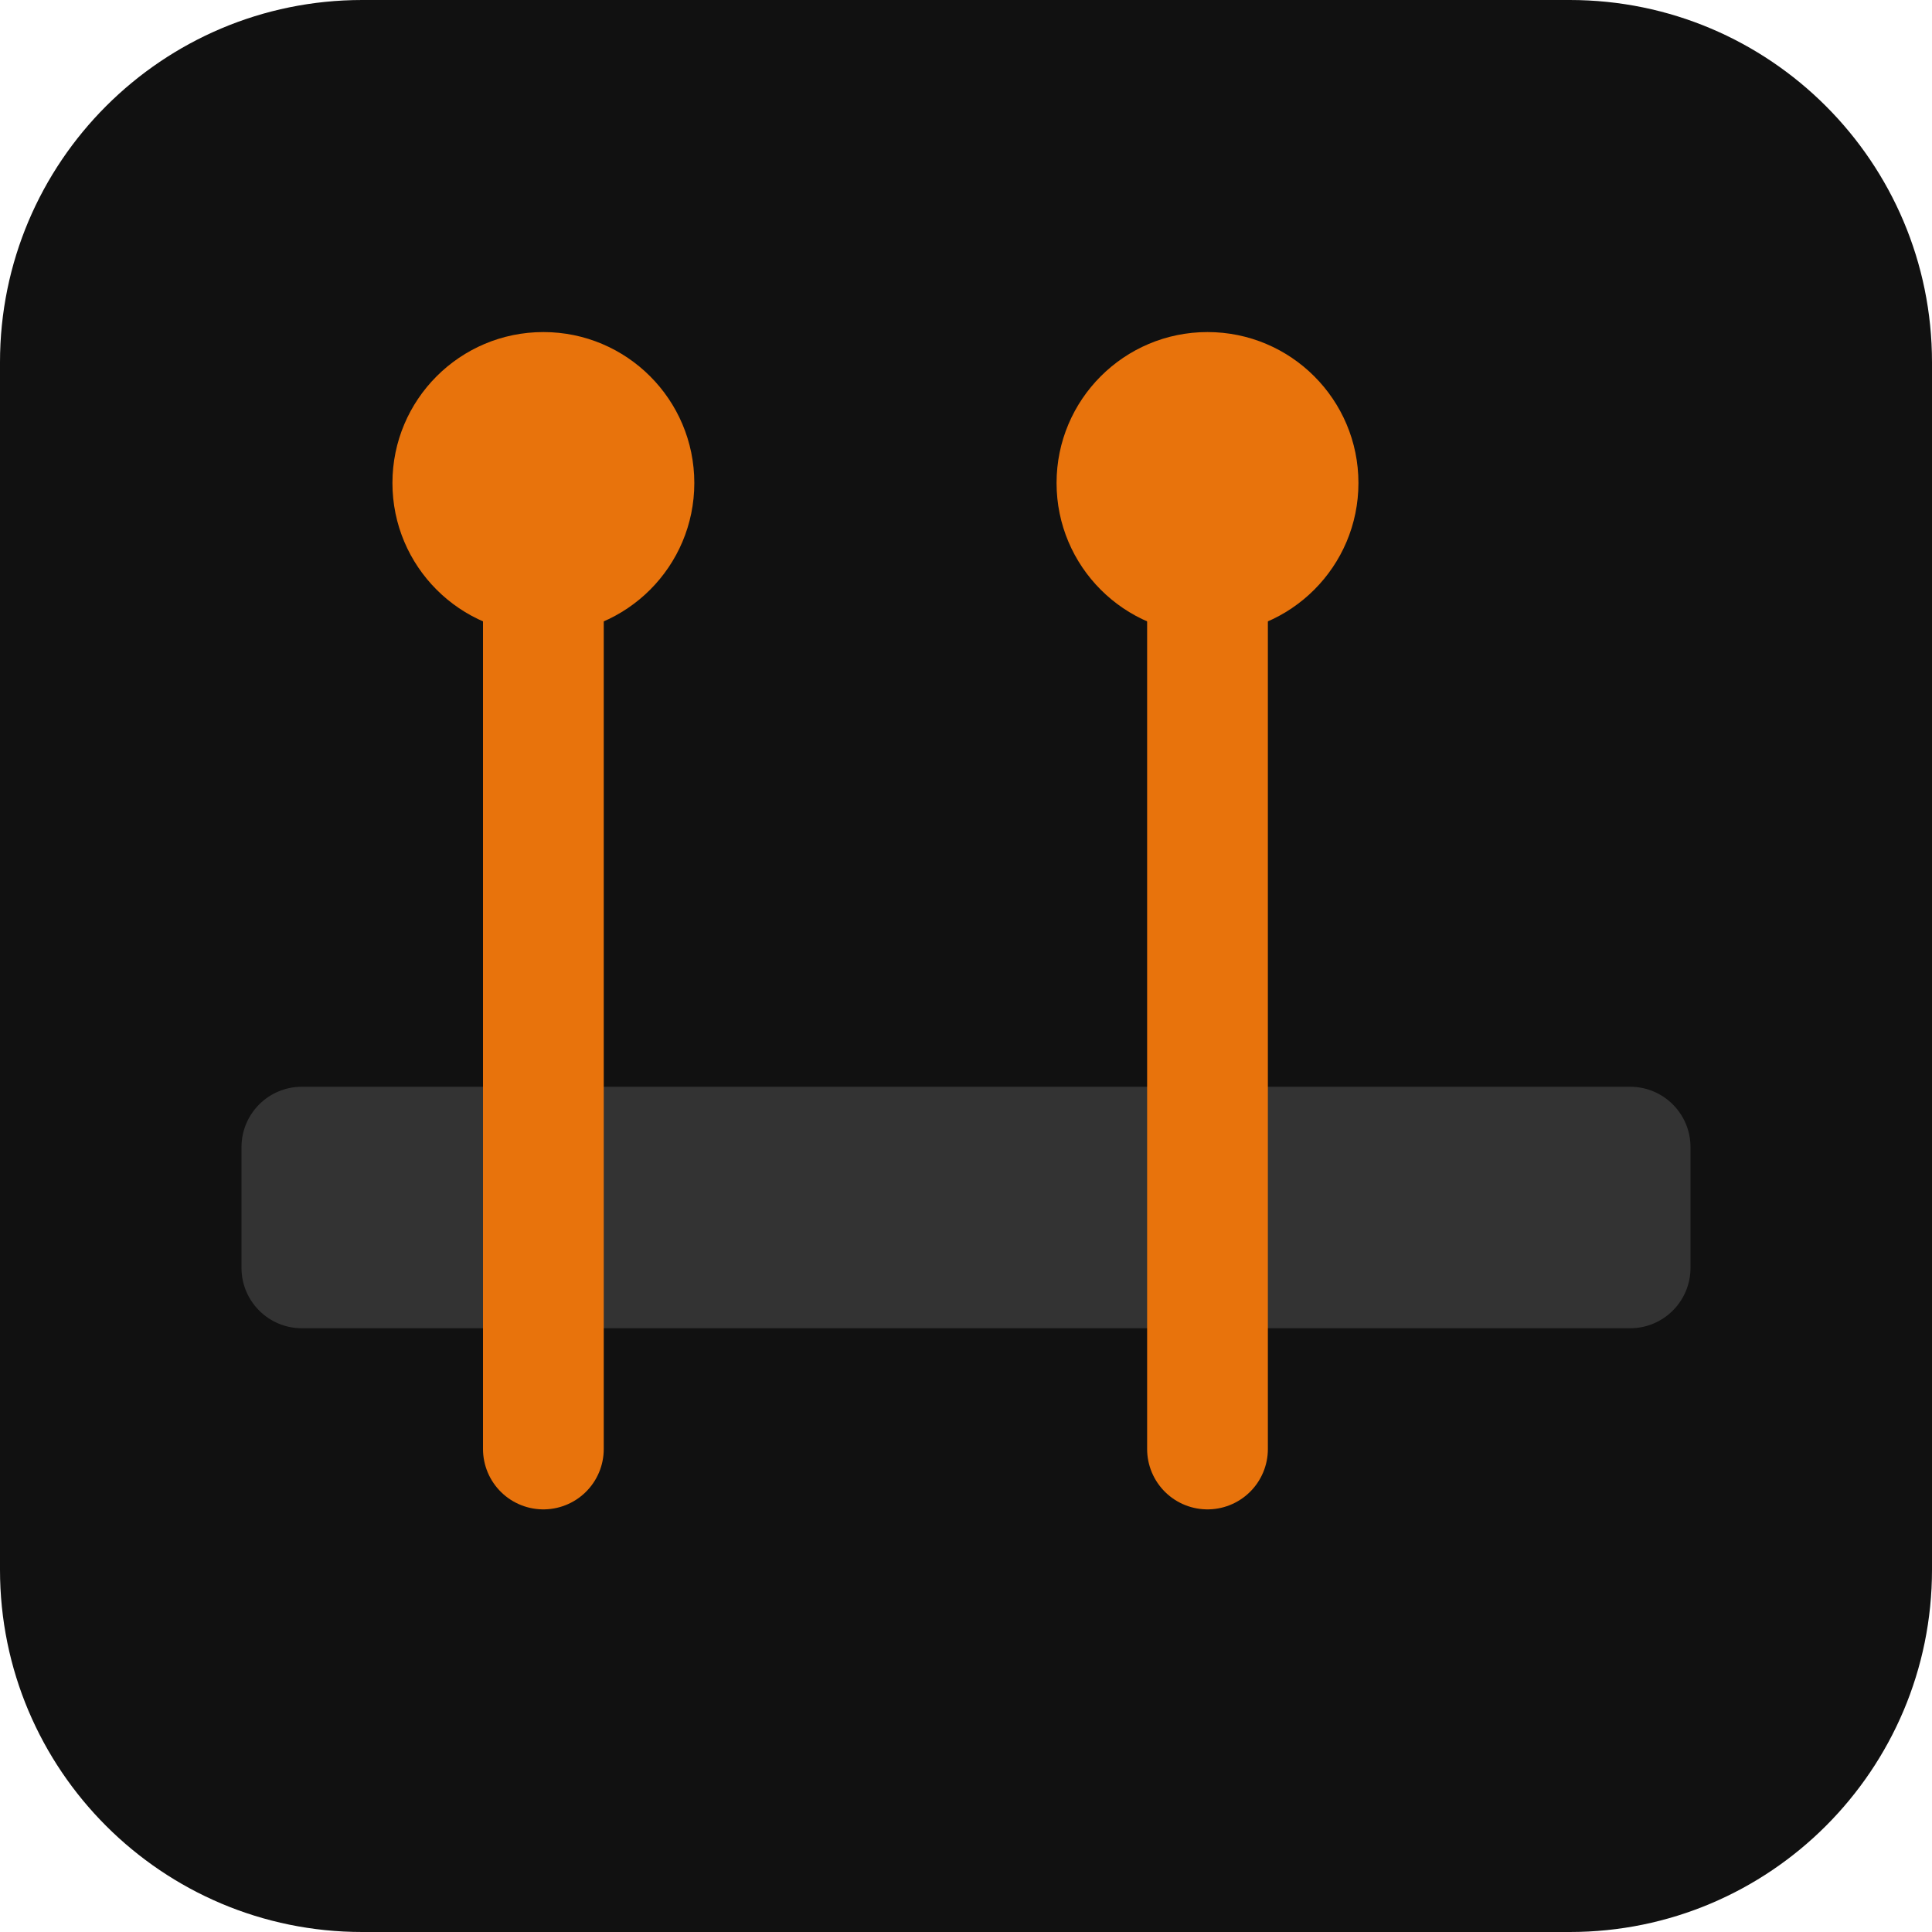
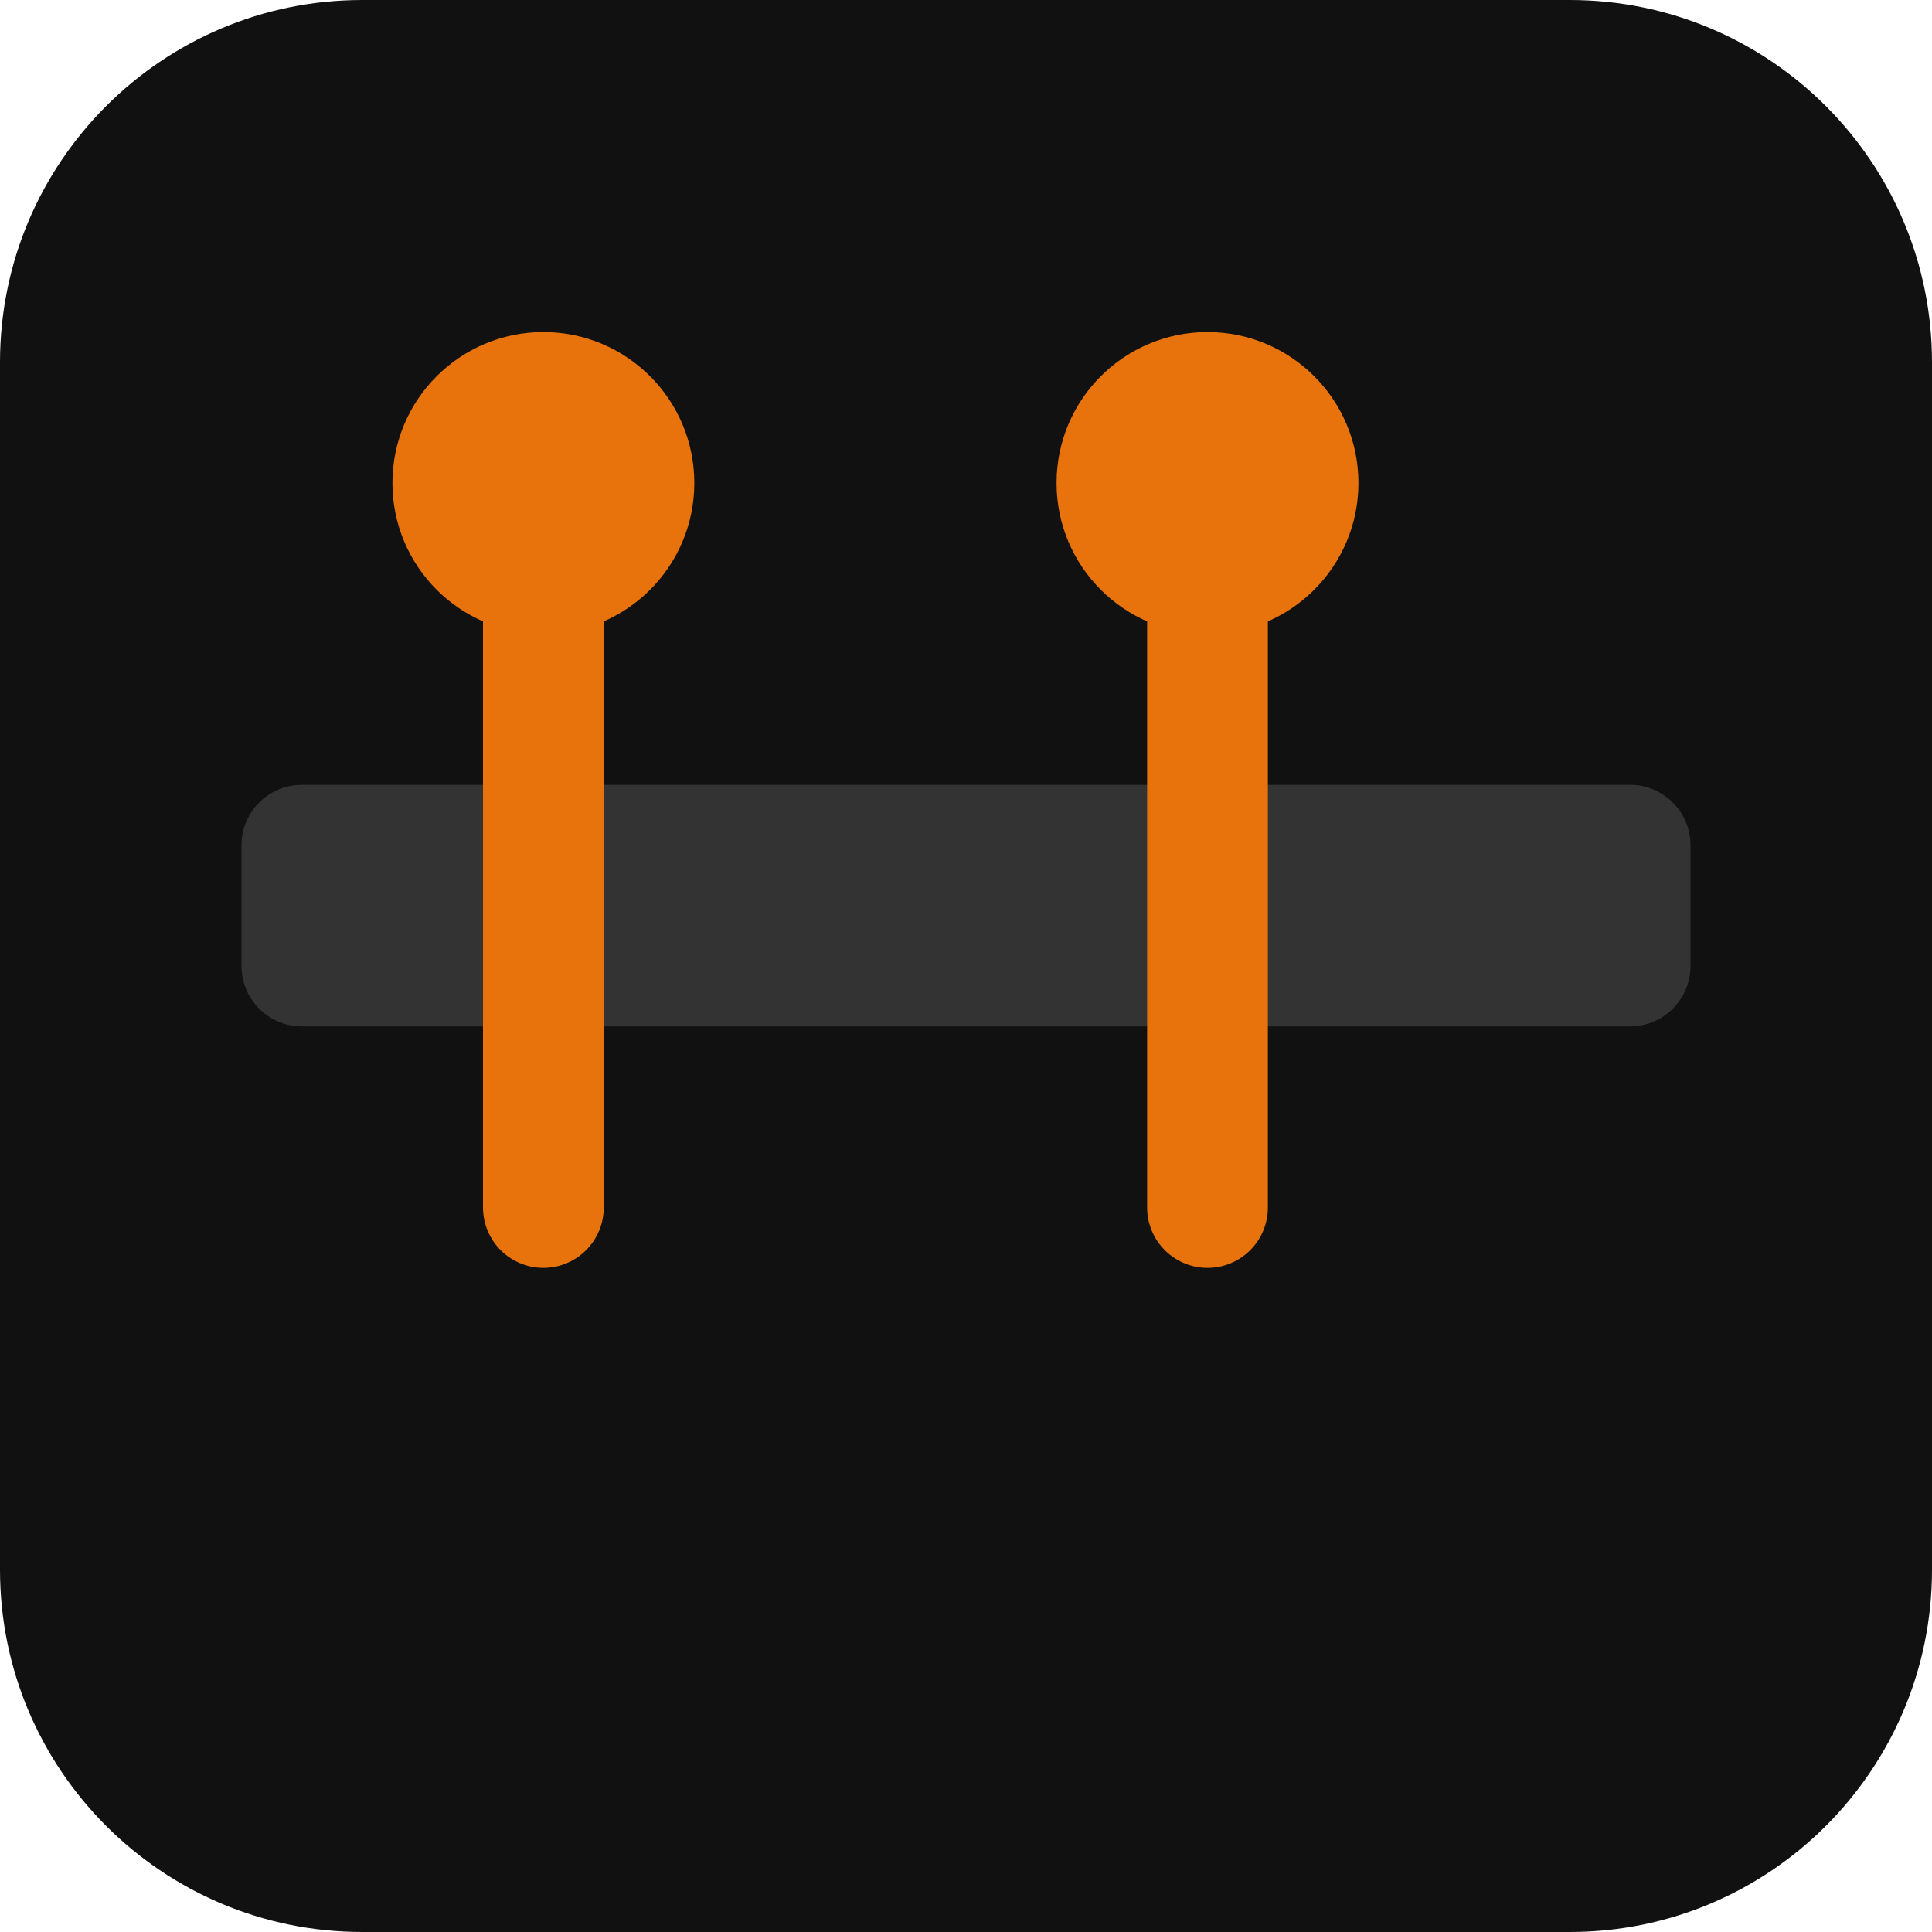
<svg xmlns="http://www.w3.org/2000/svg" viewBox="0 0 32 32">
  <rect width="32" height="32" rx="6" fill="#111" />
-   <rect x="4" y="18" width="24" height="4" rx="1" fill="#333" />
-   <line x1="9" y1="9" x2="9" y2="24" stroke="#E8730C" stroke-width="2" stroke-linecap="round" />
-   <line x1="20" y1="9" x2="20" y2="24" stroke="#E8730C" stroke-width="2" stroke-linecap="round" />
+   <rect x="4" y="13" width="24" height="4" rx="1" fill="#333" />
+   <line x1="9" y1="9" x2="9" y2="20" stroke="#E8730C" stroke-width="2" stroke-linecap="round" />
+   <line x1="20" y1="9" x2="20" y2="20" stroke="#E8730C" stroke-width="2" stroke-linecap="round" />
  <circle cx="9" cy="8" r="2.5" fill="#E8730C" />
  <circle cx="20" cy="8" r="2.5" fill="#E8730C" />
</svg>
